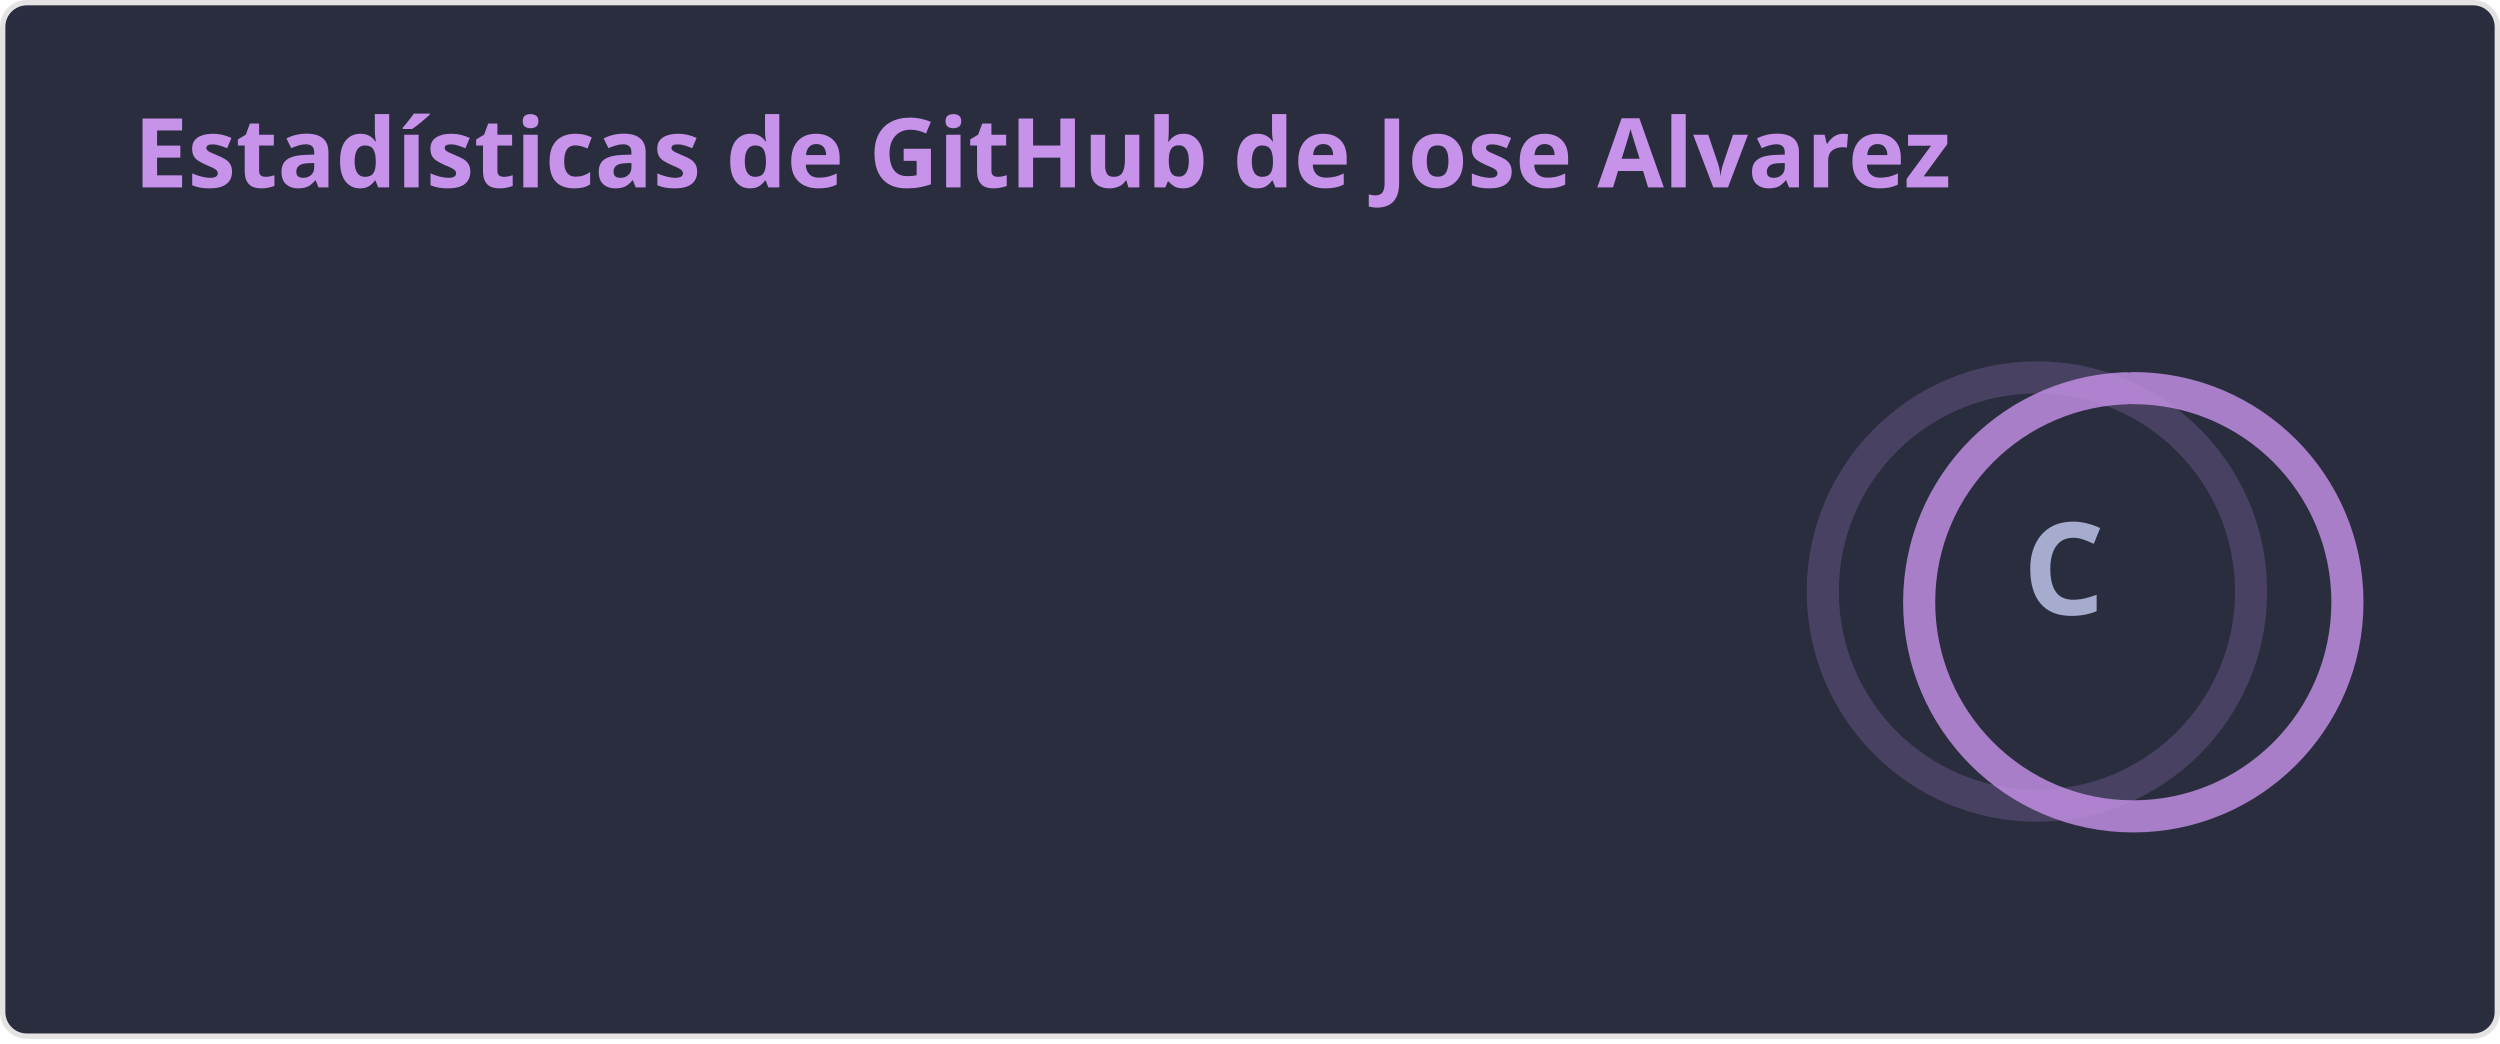
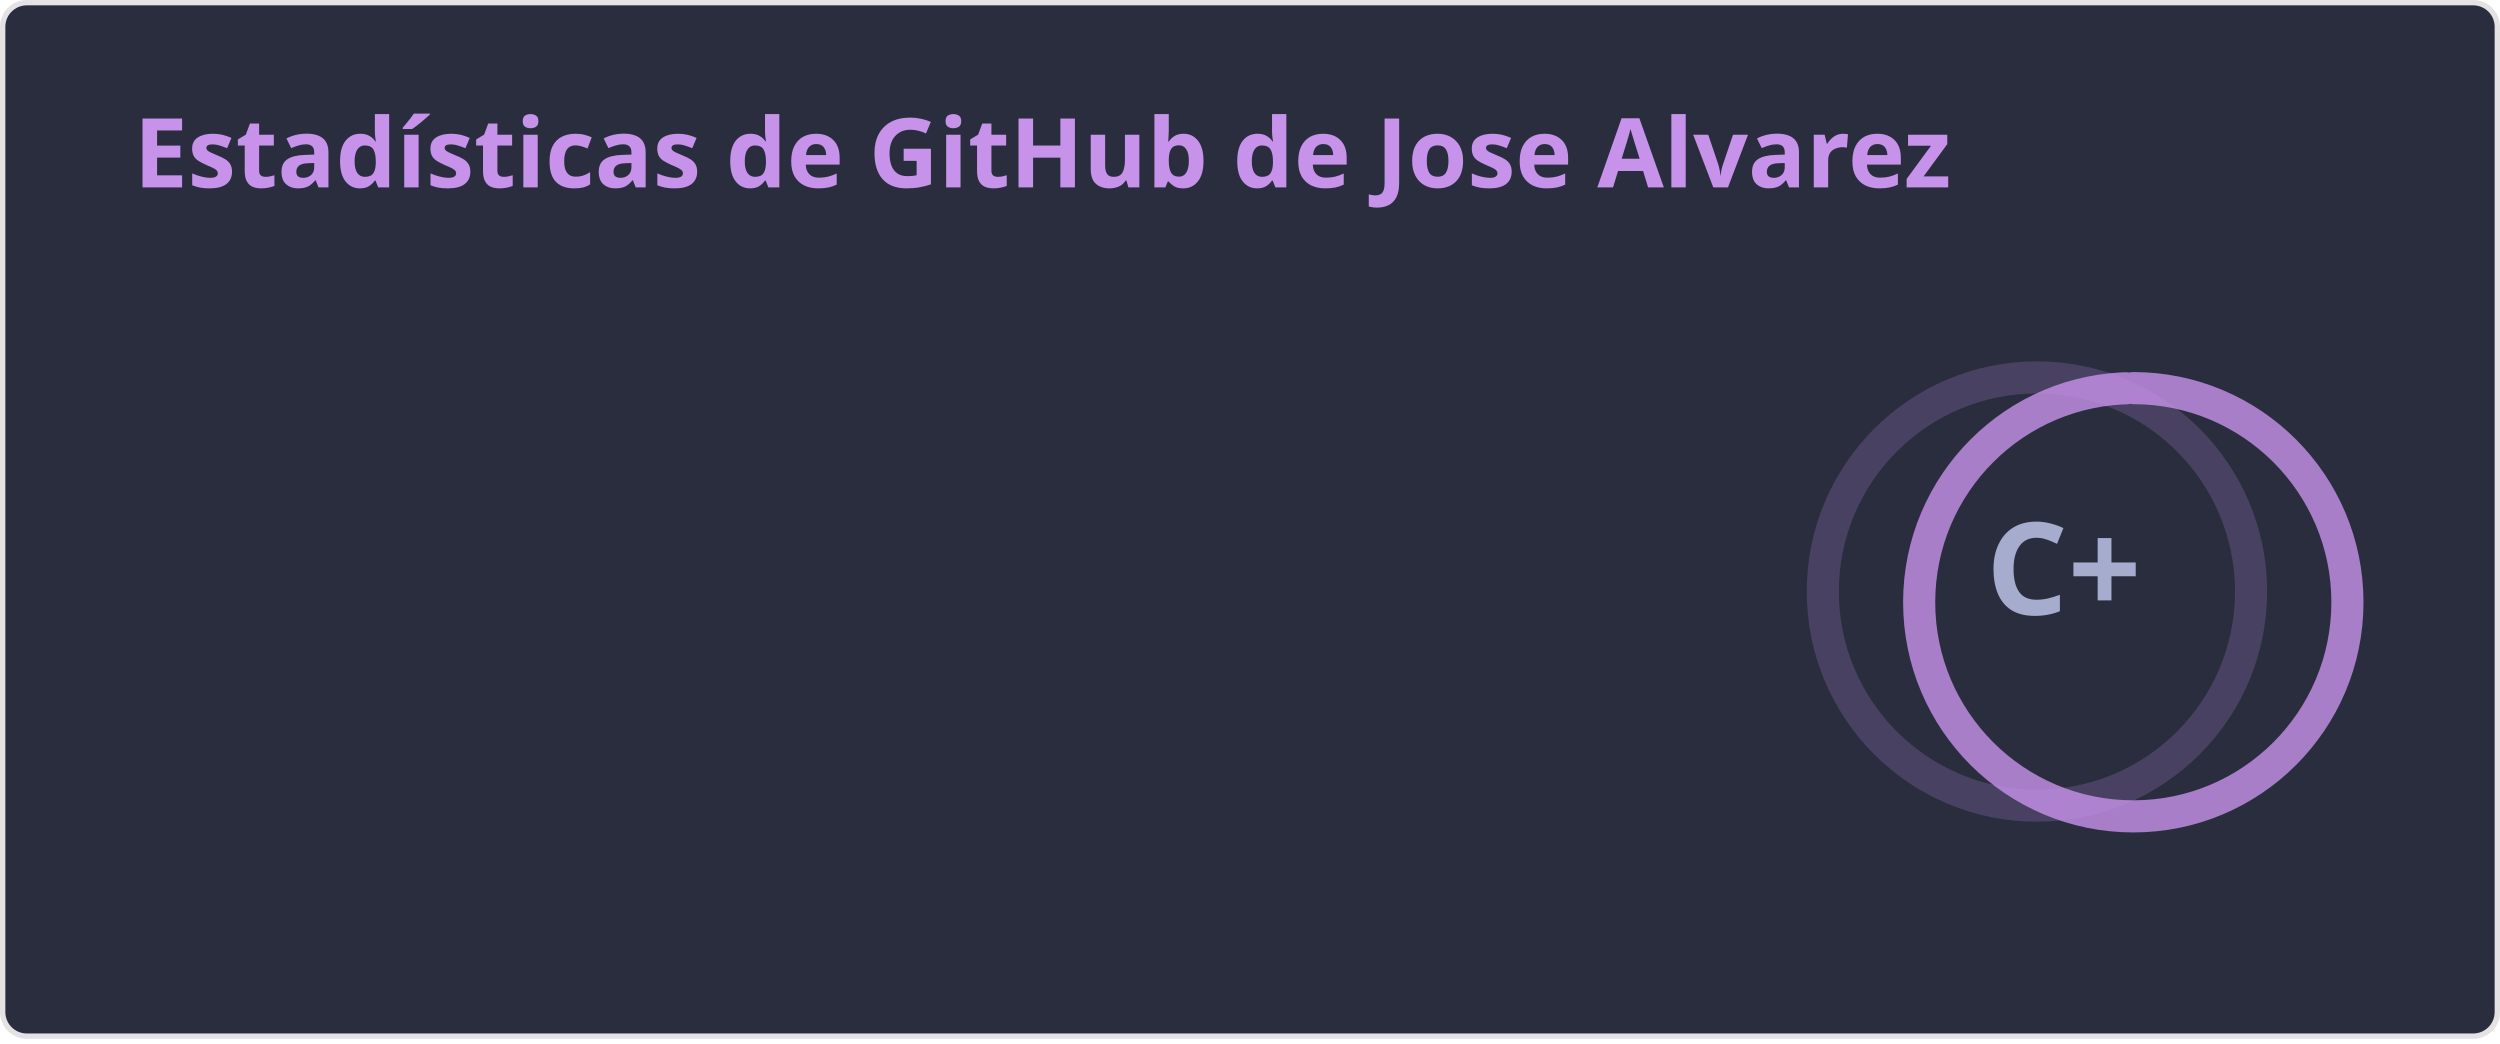
<svg xmlns="http://www.w3.org/2000/svg" width="467" height="195" viewBox="0 0 467 195" fill="none" role="img" aria-labelledby="descId">
  <style>
          .header {
            font: 600 18px 'Segoe UI', Ubuntu, Sans-Serif;
            fill: #c792ea;
            animation: fadeInAnimation 0.8s ease-in-out forwards;
          }
          @supports(-moz-appearance: auto) {
            /* Selector detects Firefox */
            .header { font-size: 15.5px; }
          }
          
    .stat {
      font: 600 14px 'Segoe UI', Ubuntu, "Helvetica Neue", Sans-Serif; fill: #a6accd;
    }
    @supports(-moz-appearance: auto) {
      /* Selector detects Firefox */
      .stat { font-size:12px; }
    }
    .stagger {
      opacity: 0;
      animation: fadeInAnimation 0.3s ease-in-out forwards;
    }
    .rank-text {
      font: 800 24px 'Segoe UI', Ubuntu, Sans-Serif; fill: #a6accd;
      animation: scaleInAnimation 0.3s ease-in-out forwards;
    }
    .rank-percentile-header {
      font-size: 14px;
    }
    .rank-percentile-text {
      font-size: 16px;
    }
    
    .not_bold { font-weight: 400 }
    .bold { font-weight: 700 }
    .icon {
      fill: #89ddff;
      display: block;
    }

    .rank-circle-rim {
      stroke: #c792ea;
      fill: none;
      stroke-width: 6;
      opacity: 0.2;
    }
    .rank-circle {
      stroke: #c792ea;
      stroke-dasharray: 250;
      fill: none;
      stroke-width: 6;
      stroke-linecap: round;
      opacity: 0.8;
      transform-origin: -10px 8px;
      transform: rotate(-90deg);
      animation: rankAnimation 1s forwards ease-in-out;
    }
    
    @keyframes rankAnimation {
      from {
        stroke-dashoffset: 251.327;
      }
      to {
-         stroke-dashoffset: 229.581;
+         stroke-dashoffset: 213.546;
      }
    }
  
  

          
      /* Animations */
      @keyframes scaleInAnimation {
        from {
          transform: translate(-5px, 5px) scale(0);
        }
        to {
          transform: translate(-5px, 5px) scale(1);
        }
      }
      @keyframes fadeInAnimation {
        from {
          opacity: 0;
        }
        to {
          opacity: 1;
        }
      }
    
          
        </style>
  <rect data-testid="card-bg" x="0.5" y="0.5" rx="4.5" height="99%" stroke="#e4e2e2" width="466" fill="#292d3e" stroke-opacity="1" />
  <g data-testid="card-title" transform="translate(25, 35)">
    <g transform="translate(0, 0)">
      <text x="0" y="0" class="header" data-testid="header">Estadísticas de GitHub de Jose Alvarez</text>
    </g>
  </g>
  <g data-testid="main-card-body" transform="translate(0, 55)">
    <g data-testid="rank-circle" transform="translate(390.5, 47.5)">
      <circle class="rank-circle-rim" cx="-10" cy="8" r="40" />
      <circle class="rank-circle" cx="-10" cy="8" r="40" />
      <g class="rank-text">
        <text x="-5" y="3" alignment-baseline="central" dominant-baseline="central" text-anchor="middle" data-testid="level-rank-icon">
-           C
+           C+
        </text>
      </g>
    </g>
    <svg x="0" y="0">
      <g transform="translate(0, 0)">
        <g class="stagger" style="animation-delay: 450ms" transform="translate(25, 0)">
          <svg data-testid="icon" class="icon" viewBox="0 0 16 16" version="1.1" width="16" height="16">
            <path fill-rule="evenodd" d="M8 .25a.75.75 0 01.673.418l1.882 3.815 4.21.612a.75.75 0 01.416 1.279l-3.046 2.97.719 4.192a.75.75 0 01-1.088.791L8 12.347l-3.766 1.98a.75.75 0 01-1.088-.79l.72-4.194L.818 6.374a.75.75 0 01.416-1.28l4.21-.611L7.327.668A.75.75 0 018 .25zm0 2.445L6.615 5.5a.75.75 0 01-.564.41l-3.097.45 2.24 2.184a.75.75 0 01.216.664l-.528 3.084 2.769-1.456a.75.75 0 01.698 0l2.77 1.456-.53-3.084a.75.75 0 01.216-.664l2.24-2.183-3.096-.45a.75.75 0 01-.564-.41L8 2.694v.001z" />
          </svg>
          <text class="stat  bold" x="25" y="12.5">Estrellas totales:</text>
          <text class="stat  bold" x="269.01" y="12.5" data-testid="stars">1</text>
        </g>
      </g>
      <g transform="translate(0, 25)">
        <g class="stagger" style="animation-delay: 600ms" transform="translate(25, 0)">
          <svg data-testid="icon" class="icon" viewBox="0 0 16 16" version="1.1" width="16" height="16">
            <path fill-rule="evenodd" d="M1.643 3.143L.427 1.927A.25.25 0 000 2.104V5.75c0 .138.112.25.25.25h3.646a.25.25 0 00.177-.427L2.715 4.215a6.5 6.5 0 11-1.18 4.458.75.75 0 10-1.493.154 8.001 8.001 0 101.6-5.684zM7.75 4a.75.75 0 01.75.75v2.992l2.028.812a.75.75 0 01-.557 1.392l-2.5-1A.75.75 0 017 8.25v-3.5A.75.75 0 017.75 4z" />
          </svg>
          <text class="stat  bold" x="25" y="12.5">Commits totales (El año pasado):</text>
-           <text class="stat  bold" x="269.01" y="12.5" data-testid="commits">105</text>
+           <text class="stat  bold" x="269.01" y="12.5" data-testid="commits">125</text>
        </g>
      </g>
      <g transform="translate(0, 50)">
        <g class="stagger" style="animation-delay: 750ms" transform="translate(25, 0)">
          <svg data-testid="icon" class="icon" viewBox="0 0 16 16" version="1.1" width="16" height="16">
            <path fill-rule="evenodd" d="M7.177 3.073L9.573.677A.25.25 0 0110 .854v4.792a.25.25 0 01-.427.177L7.177 3.427a.25.25 0 010-.354zM3.75 2.5a.75.75 0 100 1.5.75.75 0 000-1.5zm-2.25.75a2.25 2.25 0 113 2.122v5.256a2.251 2.251 0 11-1.5 0V5.372A2.25 2.25 0 011.5 3.25zM11 2.5h-1V4h1a1 1 0 011 1v5.628a2.251 2.251 0 101.5 0V5A2.5 2.5 0 0011 2.5zm1 10.25a.75.75 0 111.5 0 .75.75 0 01-1.5 0zM3.75 12a.75.75 0 100 1.5.75.75 0 000-1.5z" />
          </svg>
          <text class="stat  bold" x="25" y="12.5">PRs totales:</text>
          <text class="stat  bold" x="269.01" y="12.5" data-testid="prs">4</text>
        </g>
      </g>
      <g transform="translate(0, 75)">
        <g class="stagger" style="animation-delay: 900ms" transform="translate(25, 0)">
          <svg data-testid="icon" class="icon" viewBox="0 0 16 16" version="1.1" width="16" height="16">
            <path fill-rule="evenodd" d="M8 1.5a6.5 6.5 0 100 13 6.5 6.5 0 000-13zM0 8a8 8 0 1116 0A8 8 0 010 8zm9 3a1 1 0 11-2 0 1 1 0 012 0zm-.25-6.25a.75.75 0 00-1.5 0v3.5a.75.75 0 001.5 0v-3.5z" />
          </svg>
          <text class="stat  bold" x="25" y="12.5">Issues totales:</text>
          <text class="stat  bold" x="269.01" y="12.5" data-testid="issues">0</text>
        </g>
      </g>
      <g transform="translate(0, 100)">
        <g class="stagger" style="animation-delay: 1050ms" transform="translate(25, 0)">
          <svg data-testid="icon" class="icon" viewBox="0 0 16 16" version="1.1" width="16" height="16">
            <path fill-rule="evenodd" d="M2 2.5A2.5 2.5 0 014.5 0h8.75a.75.75 0 01.75.75v12.5a.75.75 0 01-.75.75h-2.5a.75.75 0 110-1.5h1.75v-2h-8a1 1 0 00-.714 1.7.75.75 0 01-1.072 1.05A2.495 2.495 0 012 11.5v-9zm10.5-1V9h-8c-.356 0-.694.074-1 .208V2.5a1 1 0 011-1h8zM5 12.25v3.25a.25.25 0 00.4.2l1.45-1.087a.25.25 0 01.3 0L8.6 15.7a.25.25 0 00.4-.2v-3.25a.25.25 0 00-.25-.25h-3.5a.25.25 0 00-.25.25z" />
          </svg>
          <text class="stat  bold" x="25" y="12.5">Contribuciones en (el año pasado):</text>
          <text class="stat  bold" x="269.01" y="12.5" data-testid="contribs">1</text>
        </g>
      </g>
    </svg>
  </g>
</svg>
